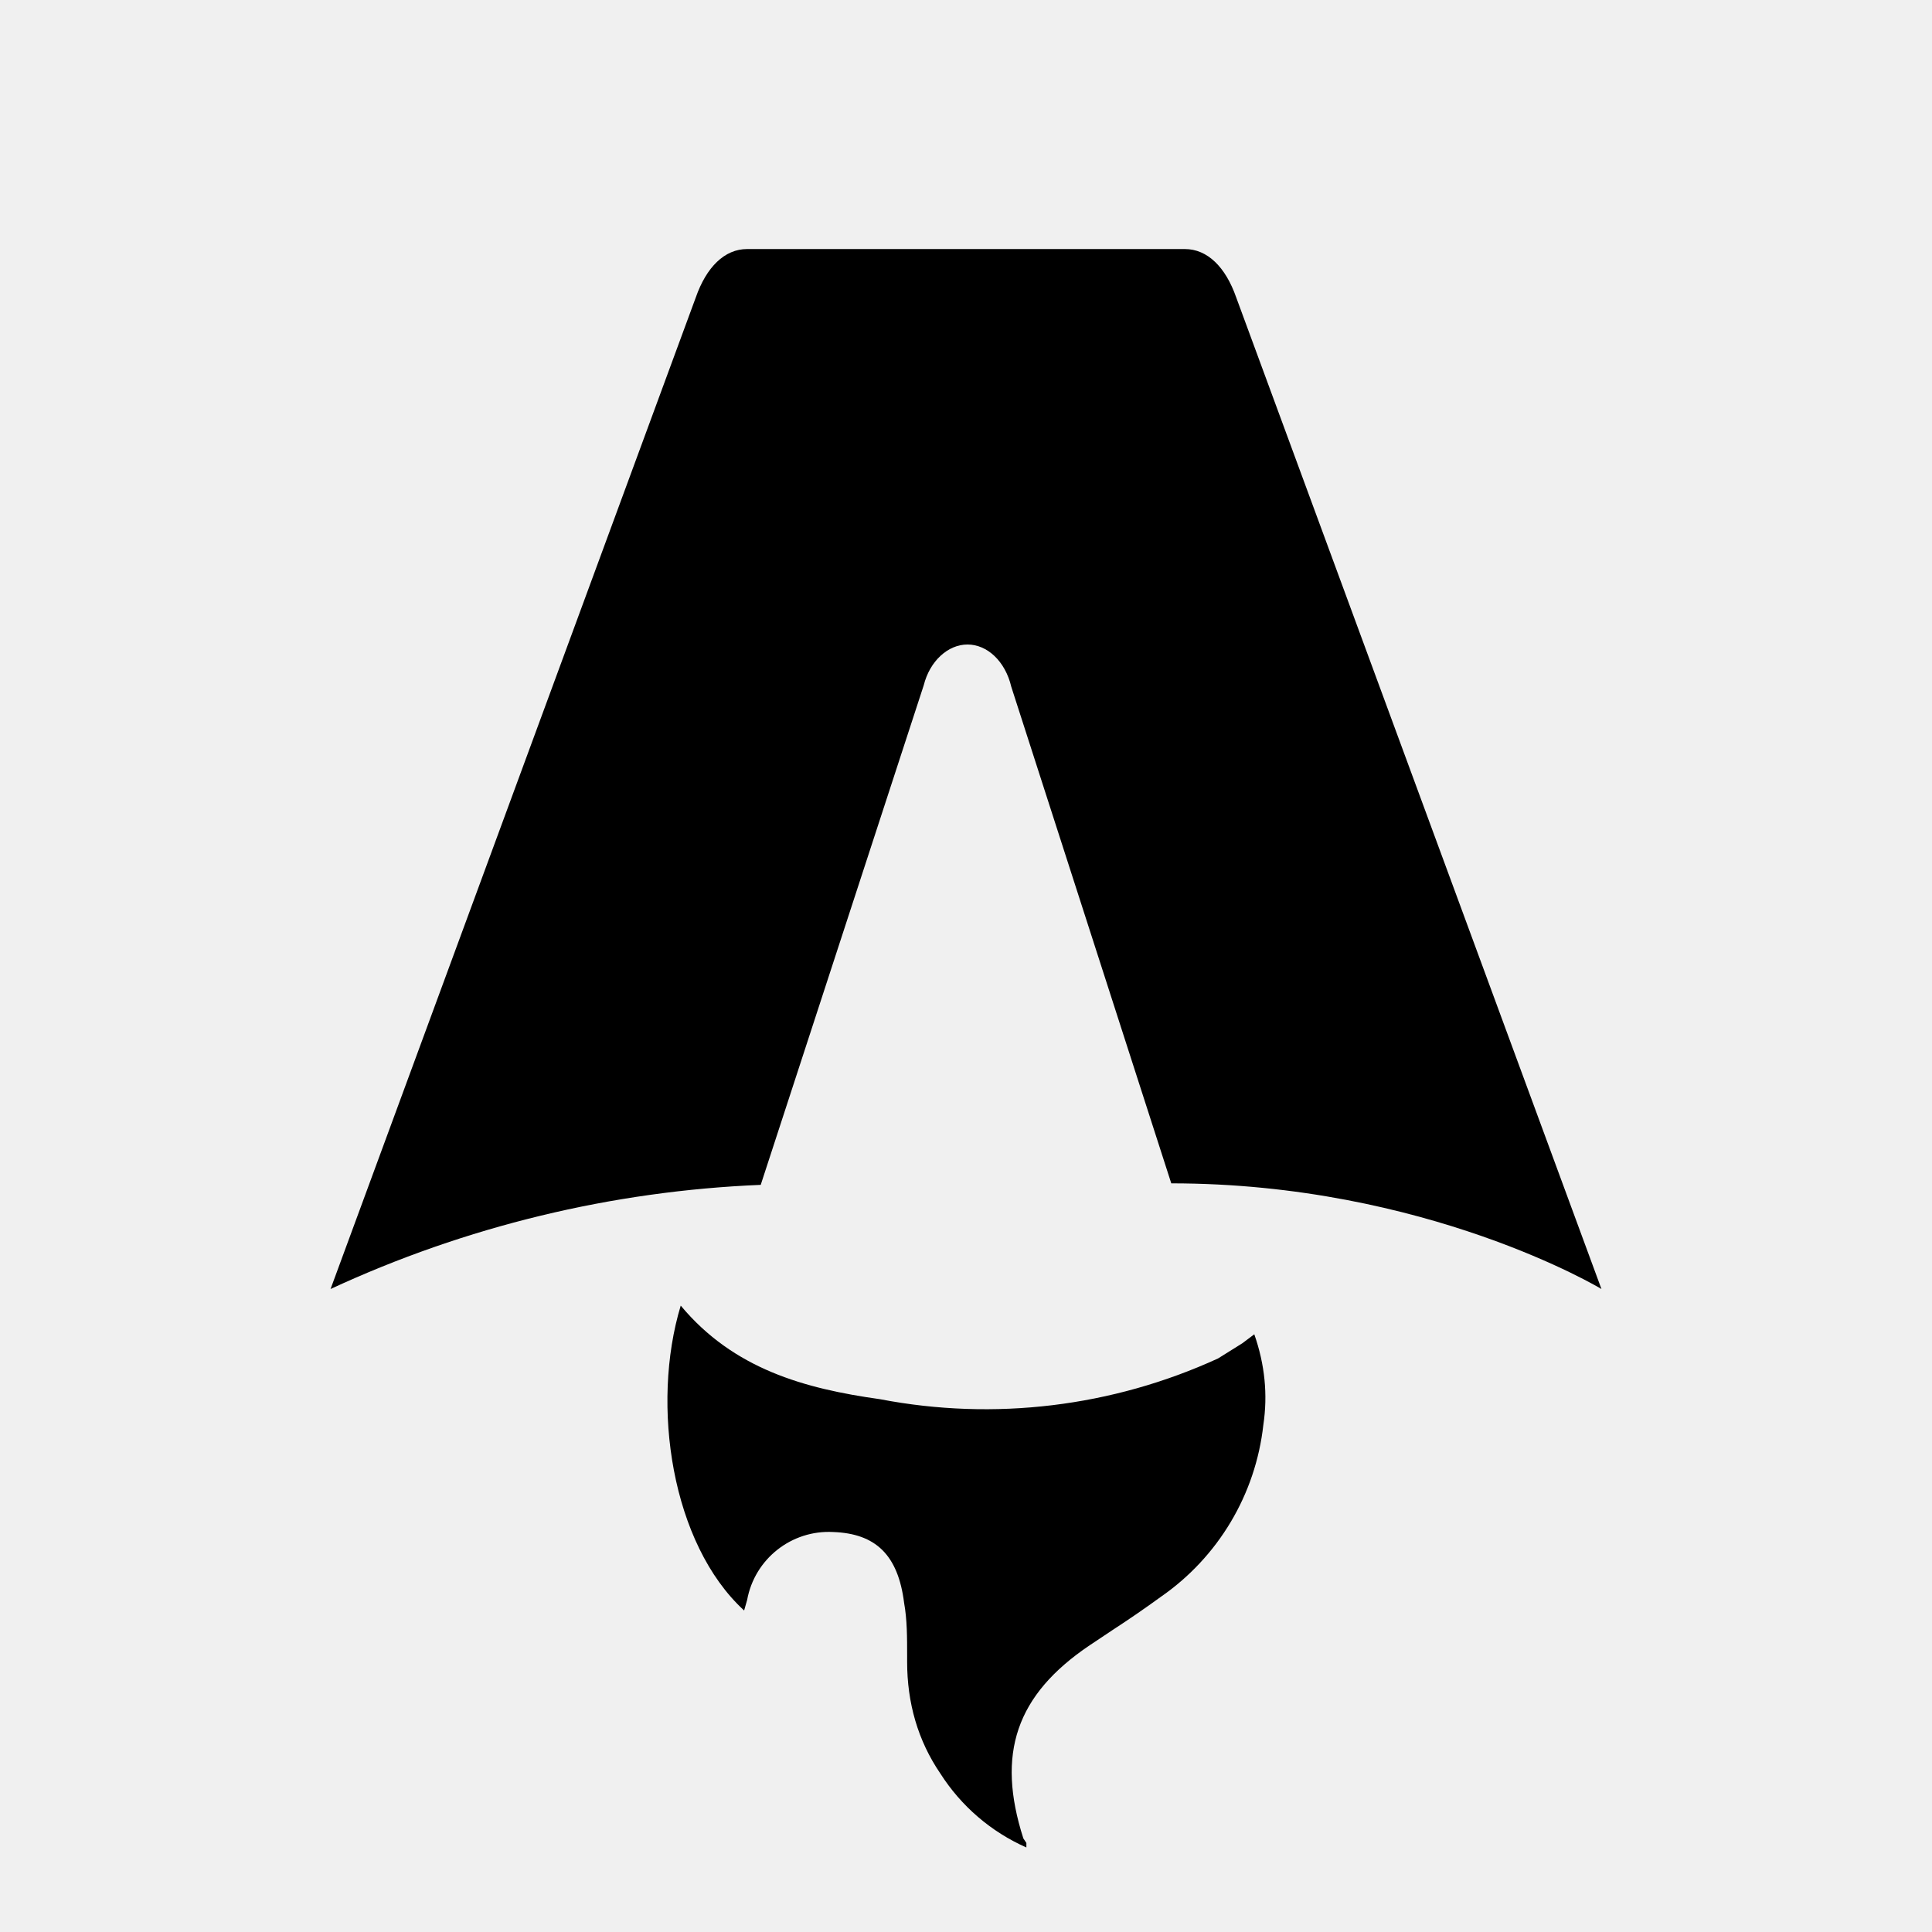
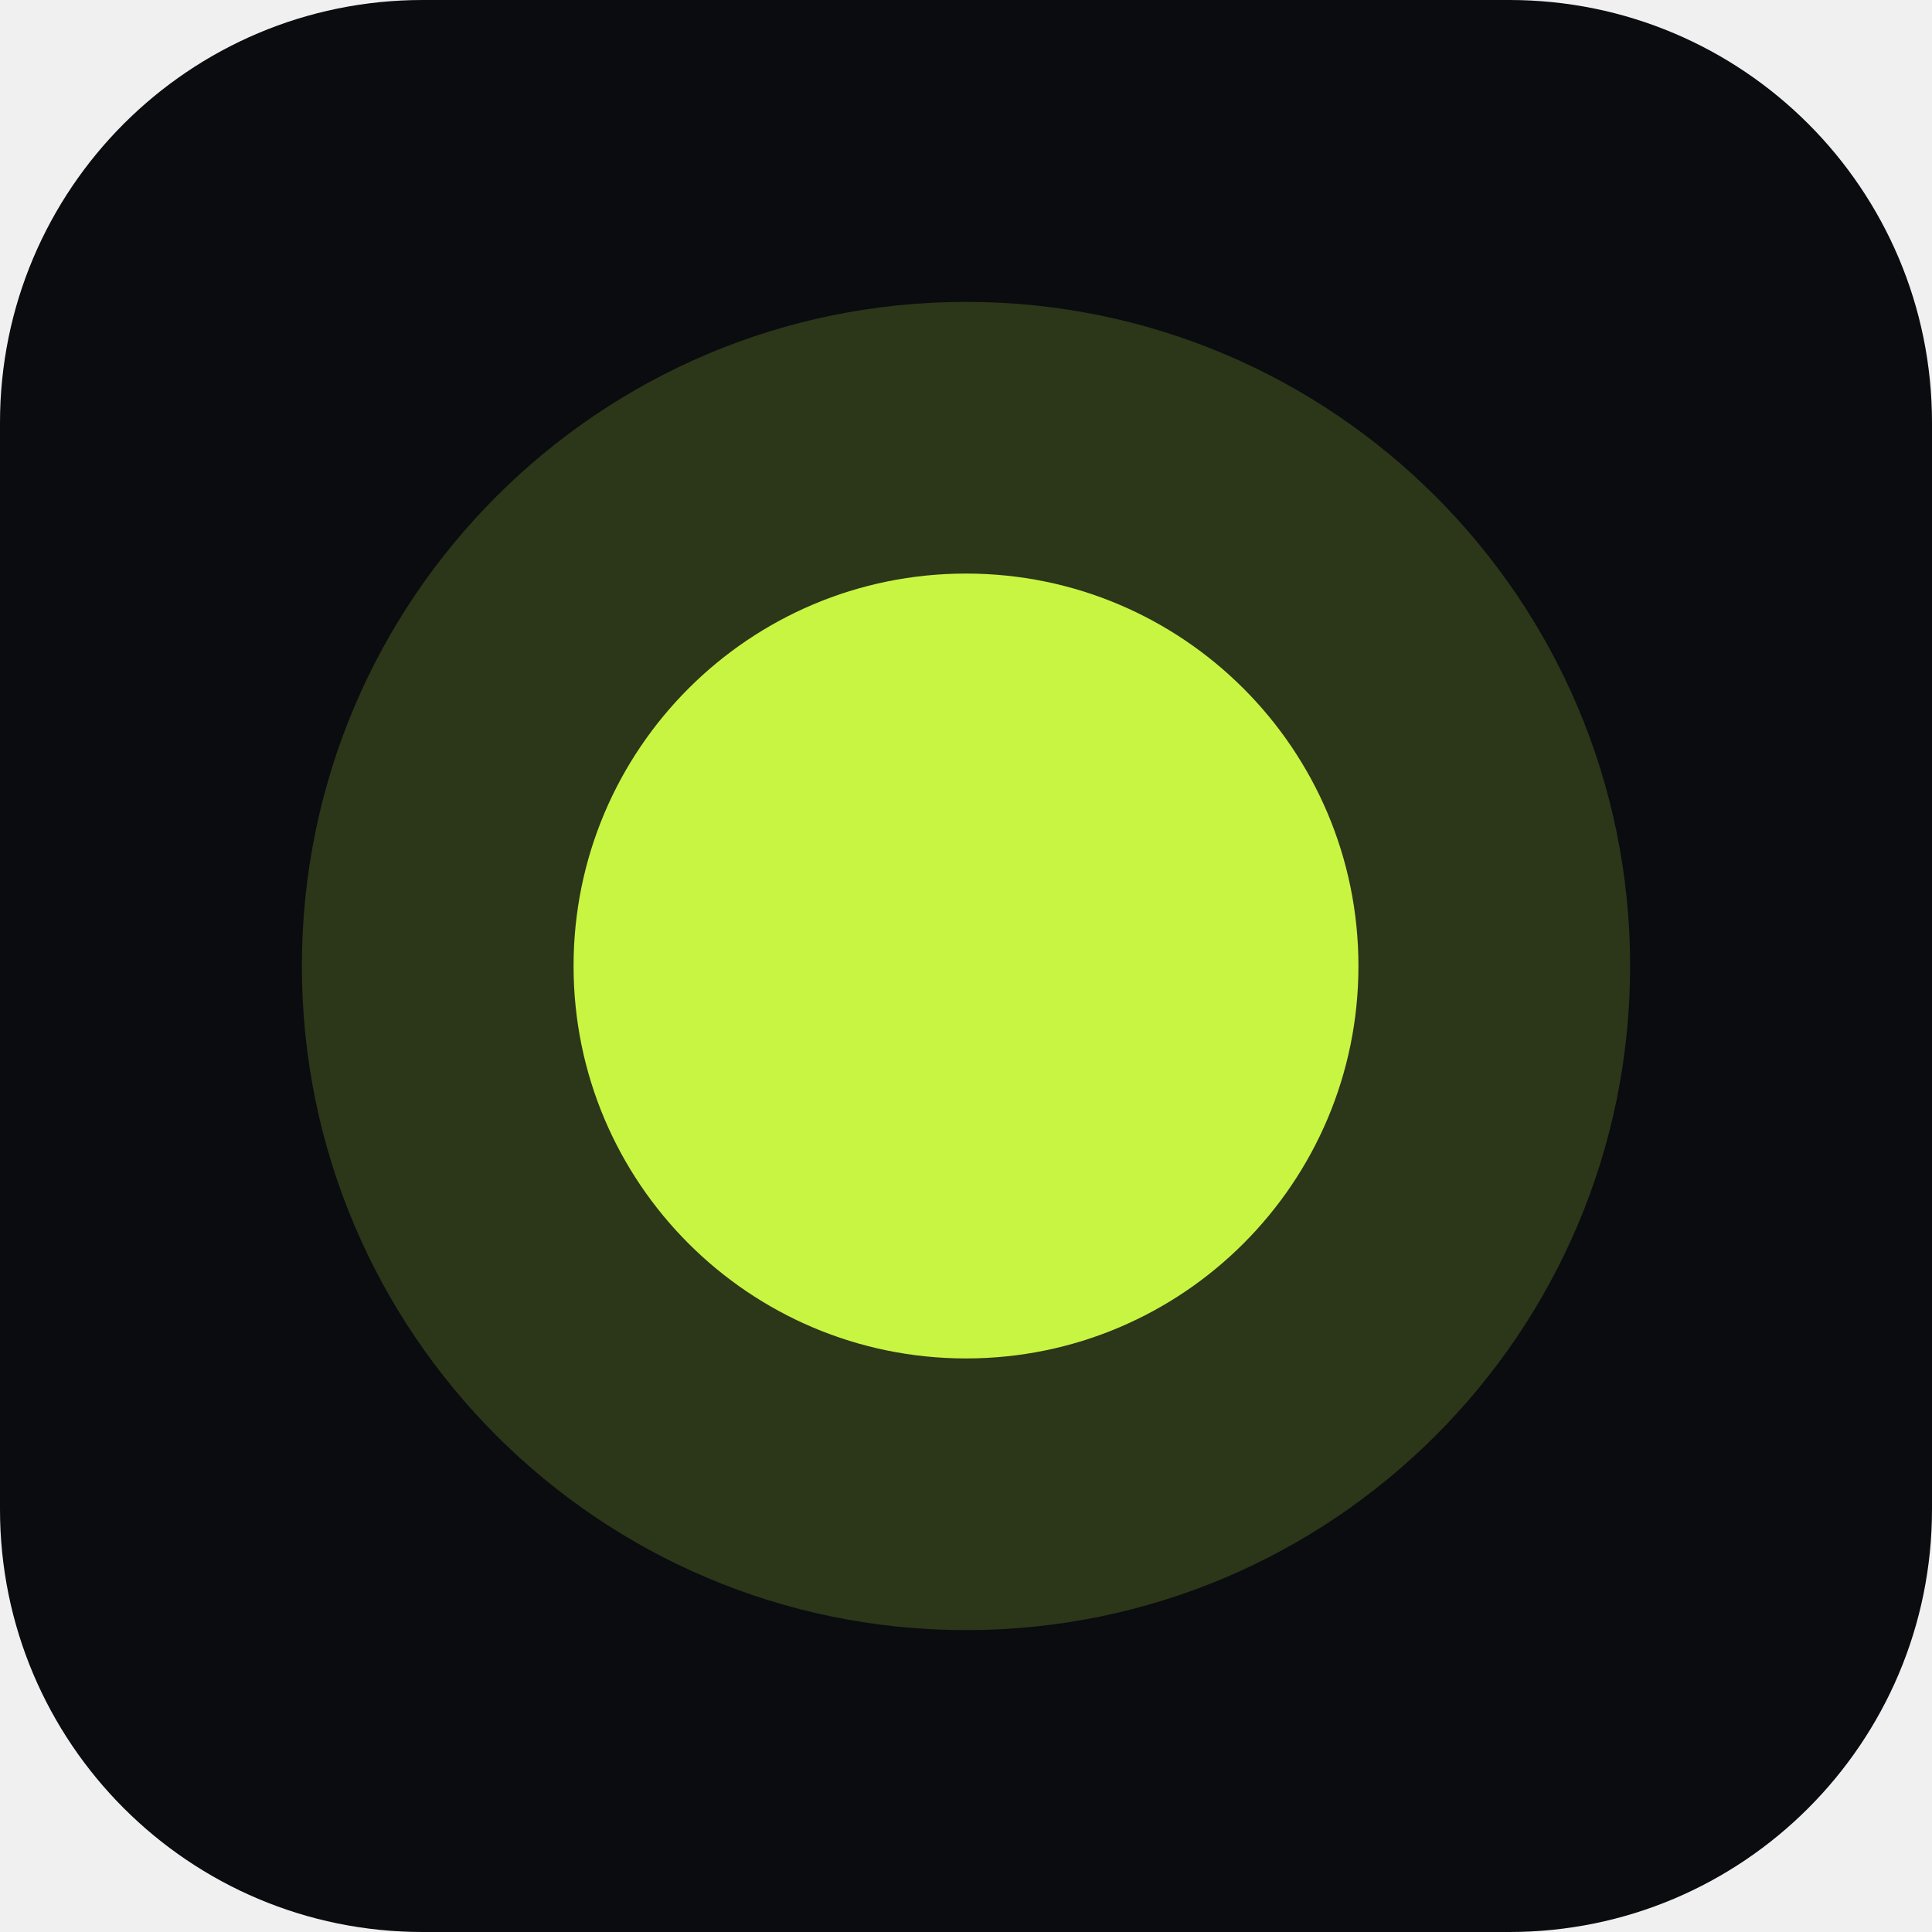
- <svg xmlns="http://www.w3.org/2000/svg" fill="none" viewBox="0 0 128 128">
-   <path d="M50.4 78.5a75.1 75.1 0 0 0-28.5 6.9l24.2-65.7c.7-2 1.9-3.2 3.4-3.2h29c1.5 0 2.7 1.2 3.4 3.2l24.2 65.7s-11.6-7-28.5-7L67 45.5c-.4-1.7-1.6-2.8-2.9-2.8-1.3 0-2.5 1.1-2.9 2.7L50.4 78.5Zm-1.1 28.2Zm-4.2-20.2c-2 6.6-.6 15.8 4.2 20.2a17.5 17.5 0 0 1 .2-.7 5.5 5.5 0 0 1 5.7-4.5c2.8.1 4.3 1.5 4.7 4.7.2 1.1.2 2.3.2 3.5v.4c0 2.7.7 5.2 2.2 7.4a13 13 0 0 0 5.7 4.9v-.3l-.2-.3c-1.8-5.6-.5-9.5 4.4-12.8l1.5-1a73 73 0 0 0 3.2-2.2 16 16 0 0 0 6.8-11.4c.3-2 .1-4-.6-6l-.8.6-1.6 1a37 37 0 0 1-22.4 2.7c-5-.7-9.7-2-13.2-6.2Z" />
-   <style>
-         path { fill: #000; }
-         @media (prefers-color-scheme: dark) {
-             path { fill: #FFF; }
-         }
-     </style>
+ <svg xmlns="http://www.w3.org/2000/svg" viewBox="0 0 32 32">
+   <rect width="32" height="32" rx="7" fill="#0a0c10" />
+   <circle cx="16" cy="16" r="11" fill="#c8f542" opacity="0.18" />
+   <circle cx="16" cy="16" r="6.5" fill="#c8f542" />
</svg>
